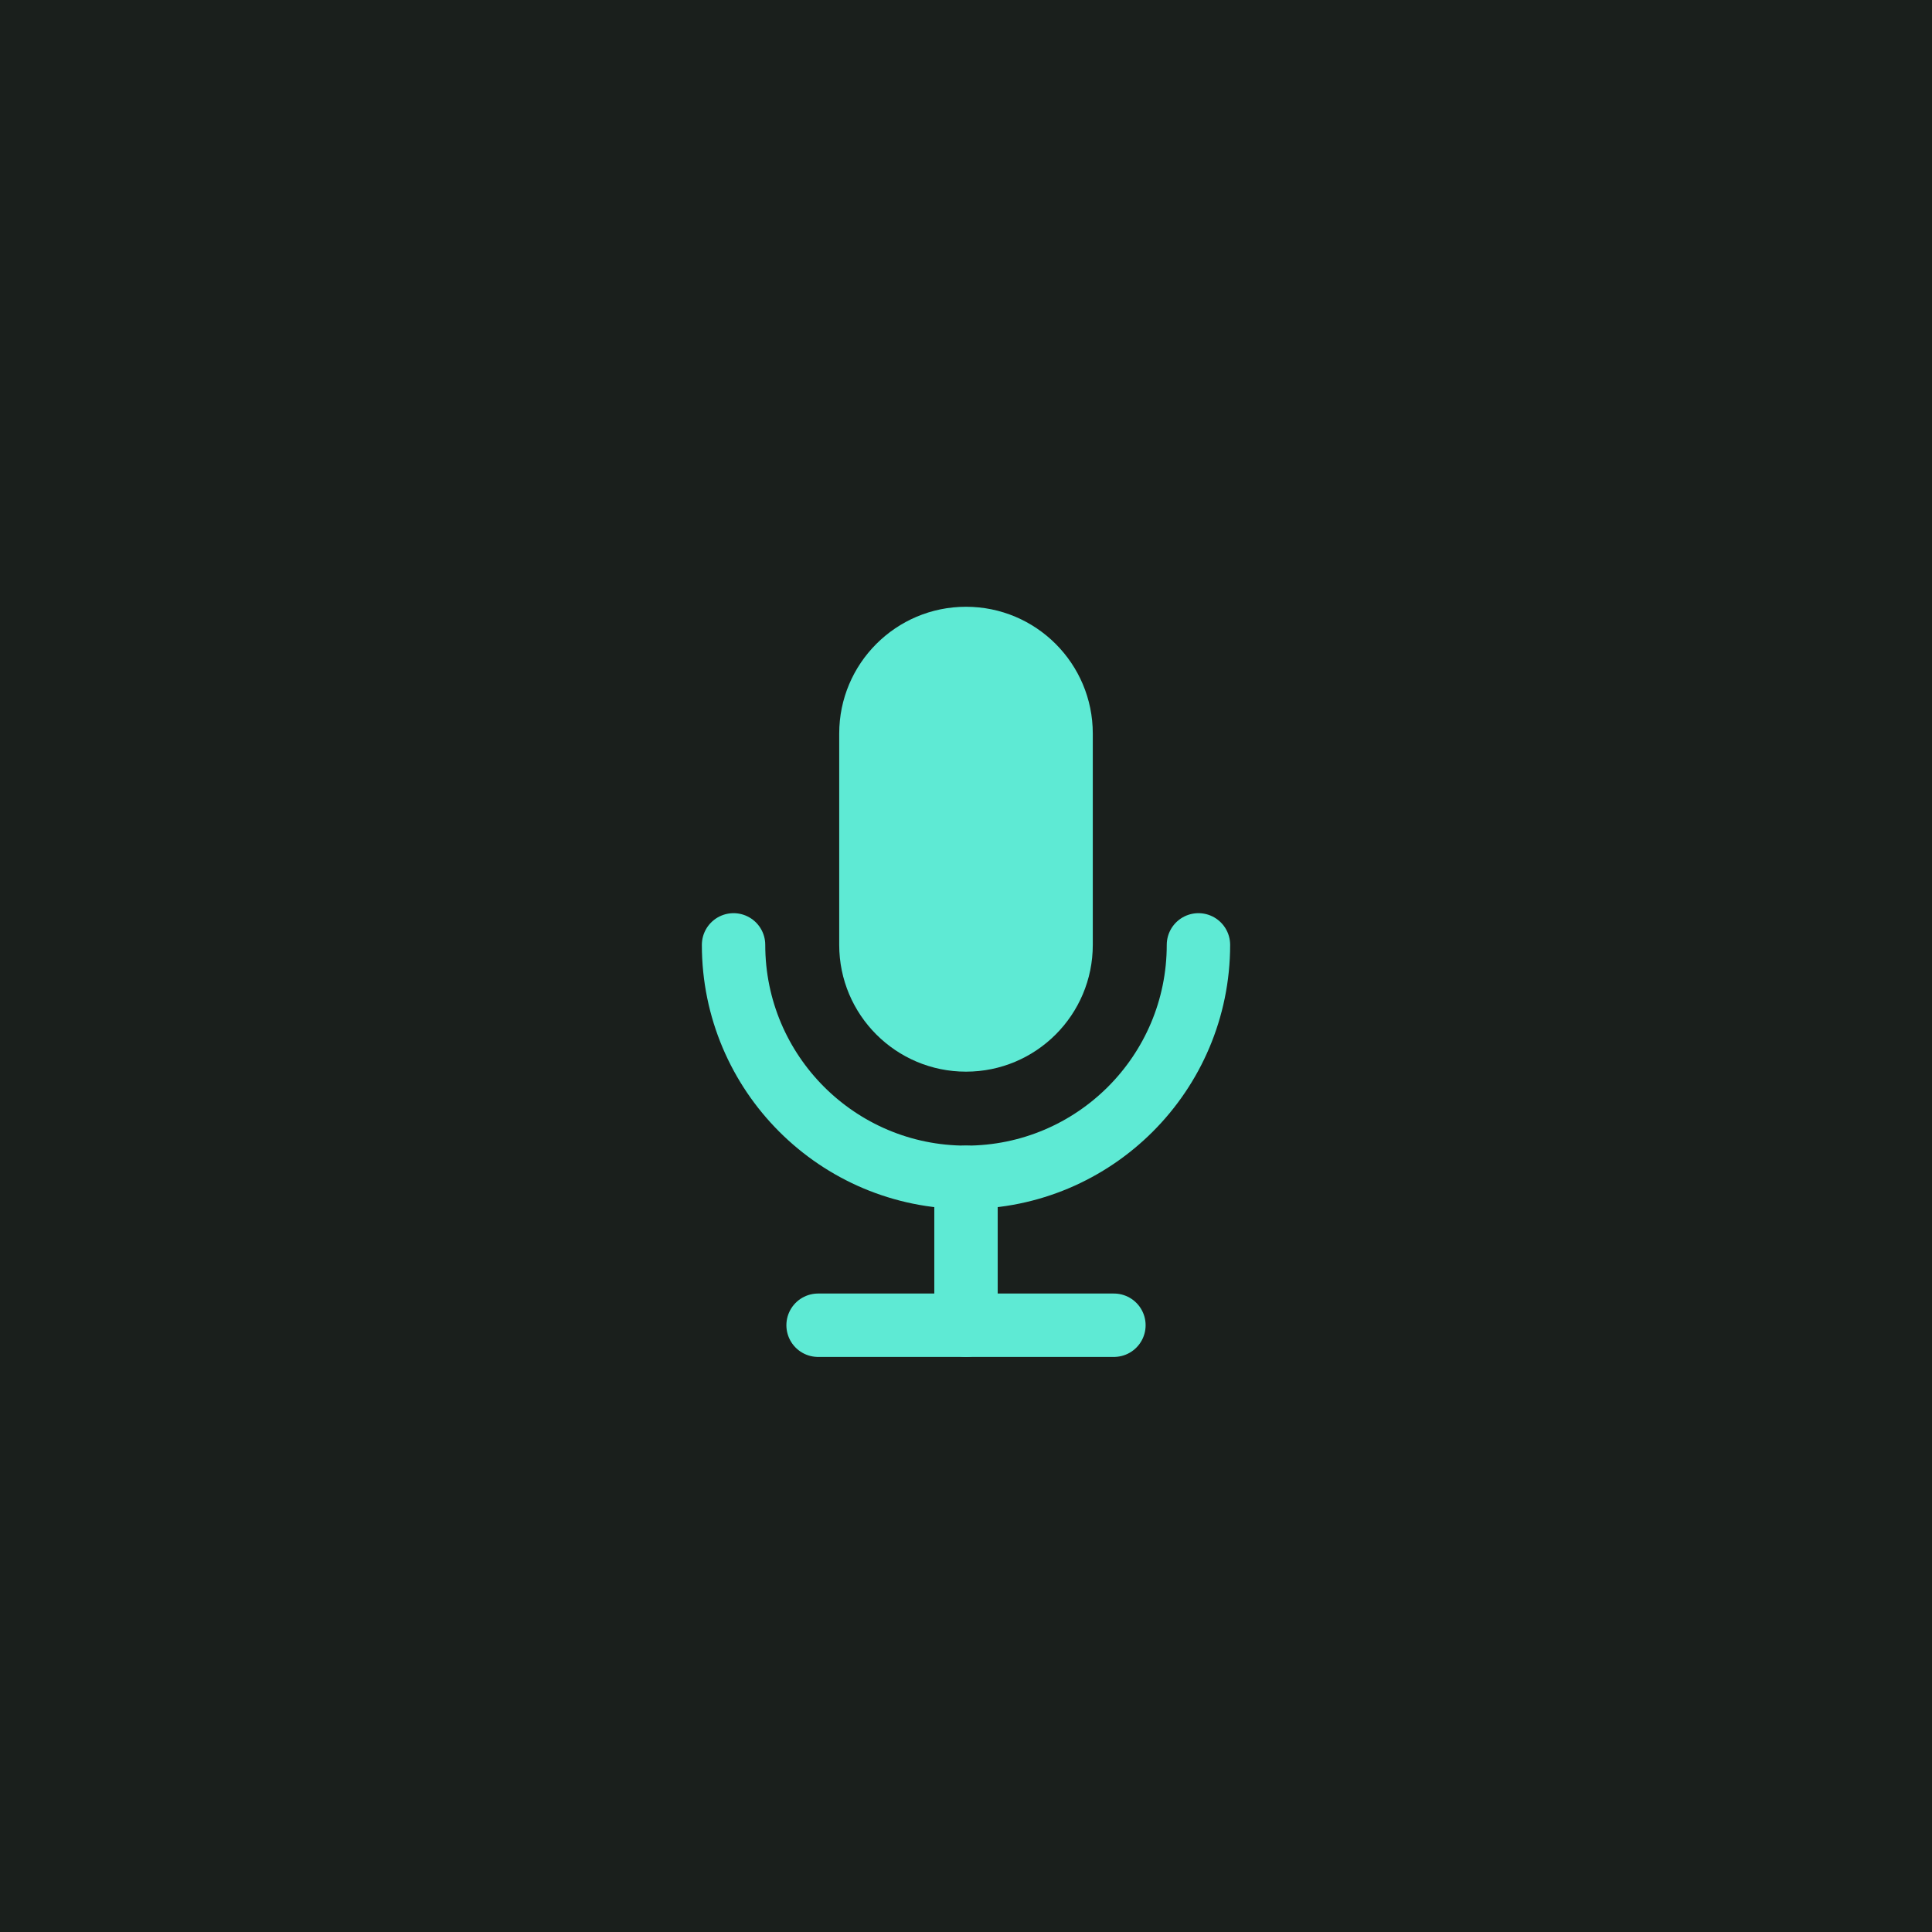
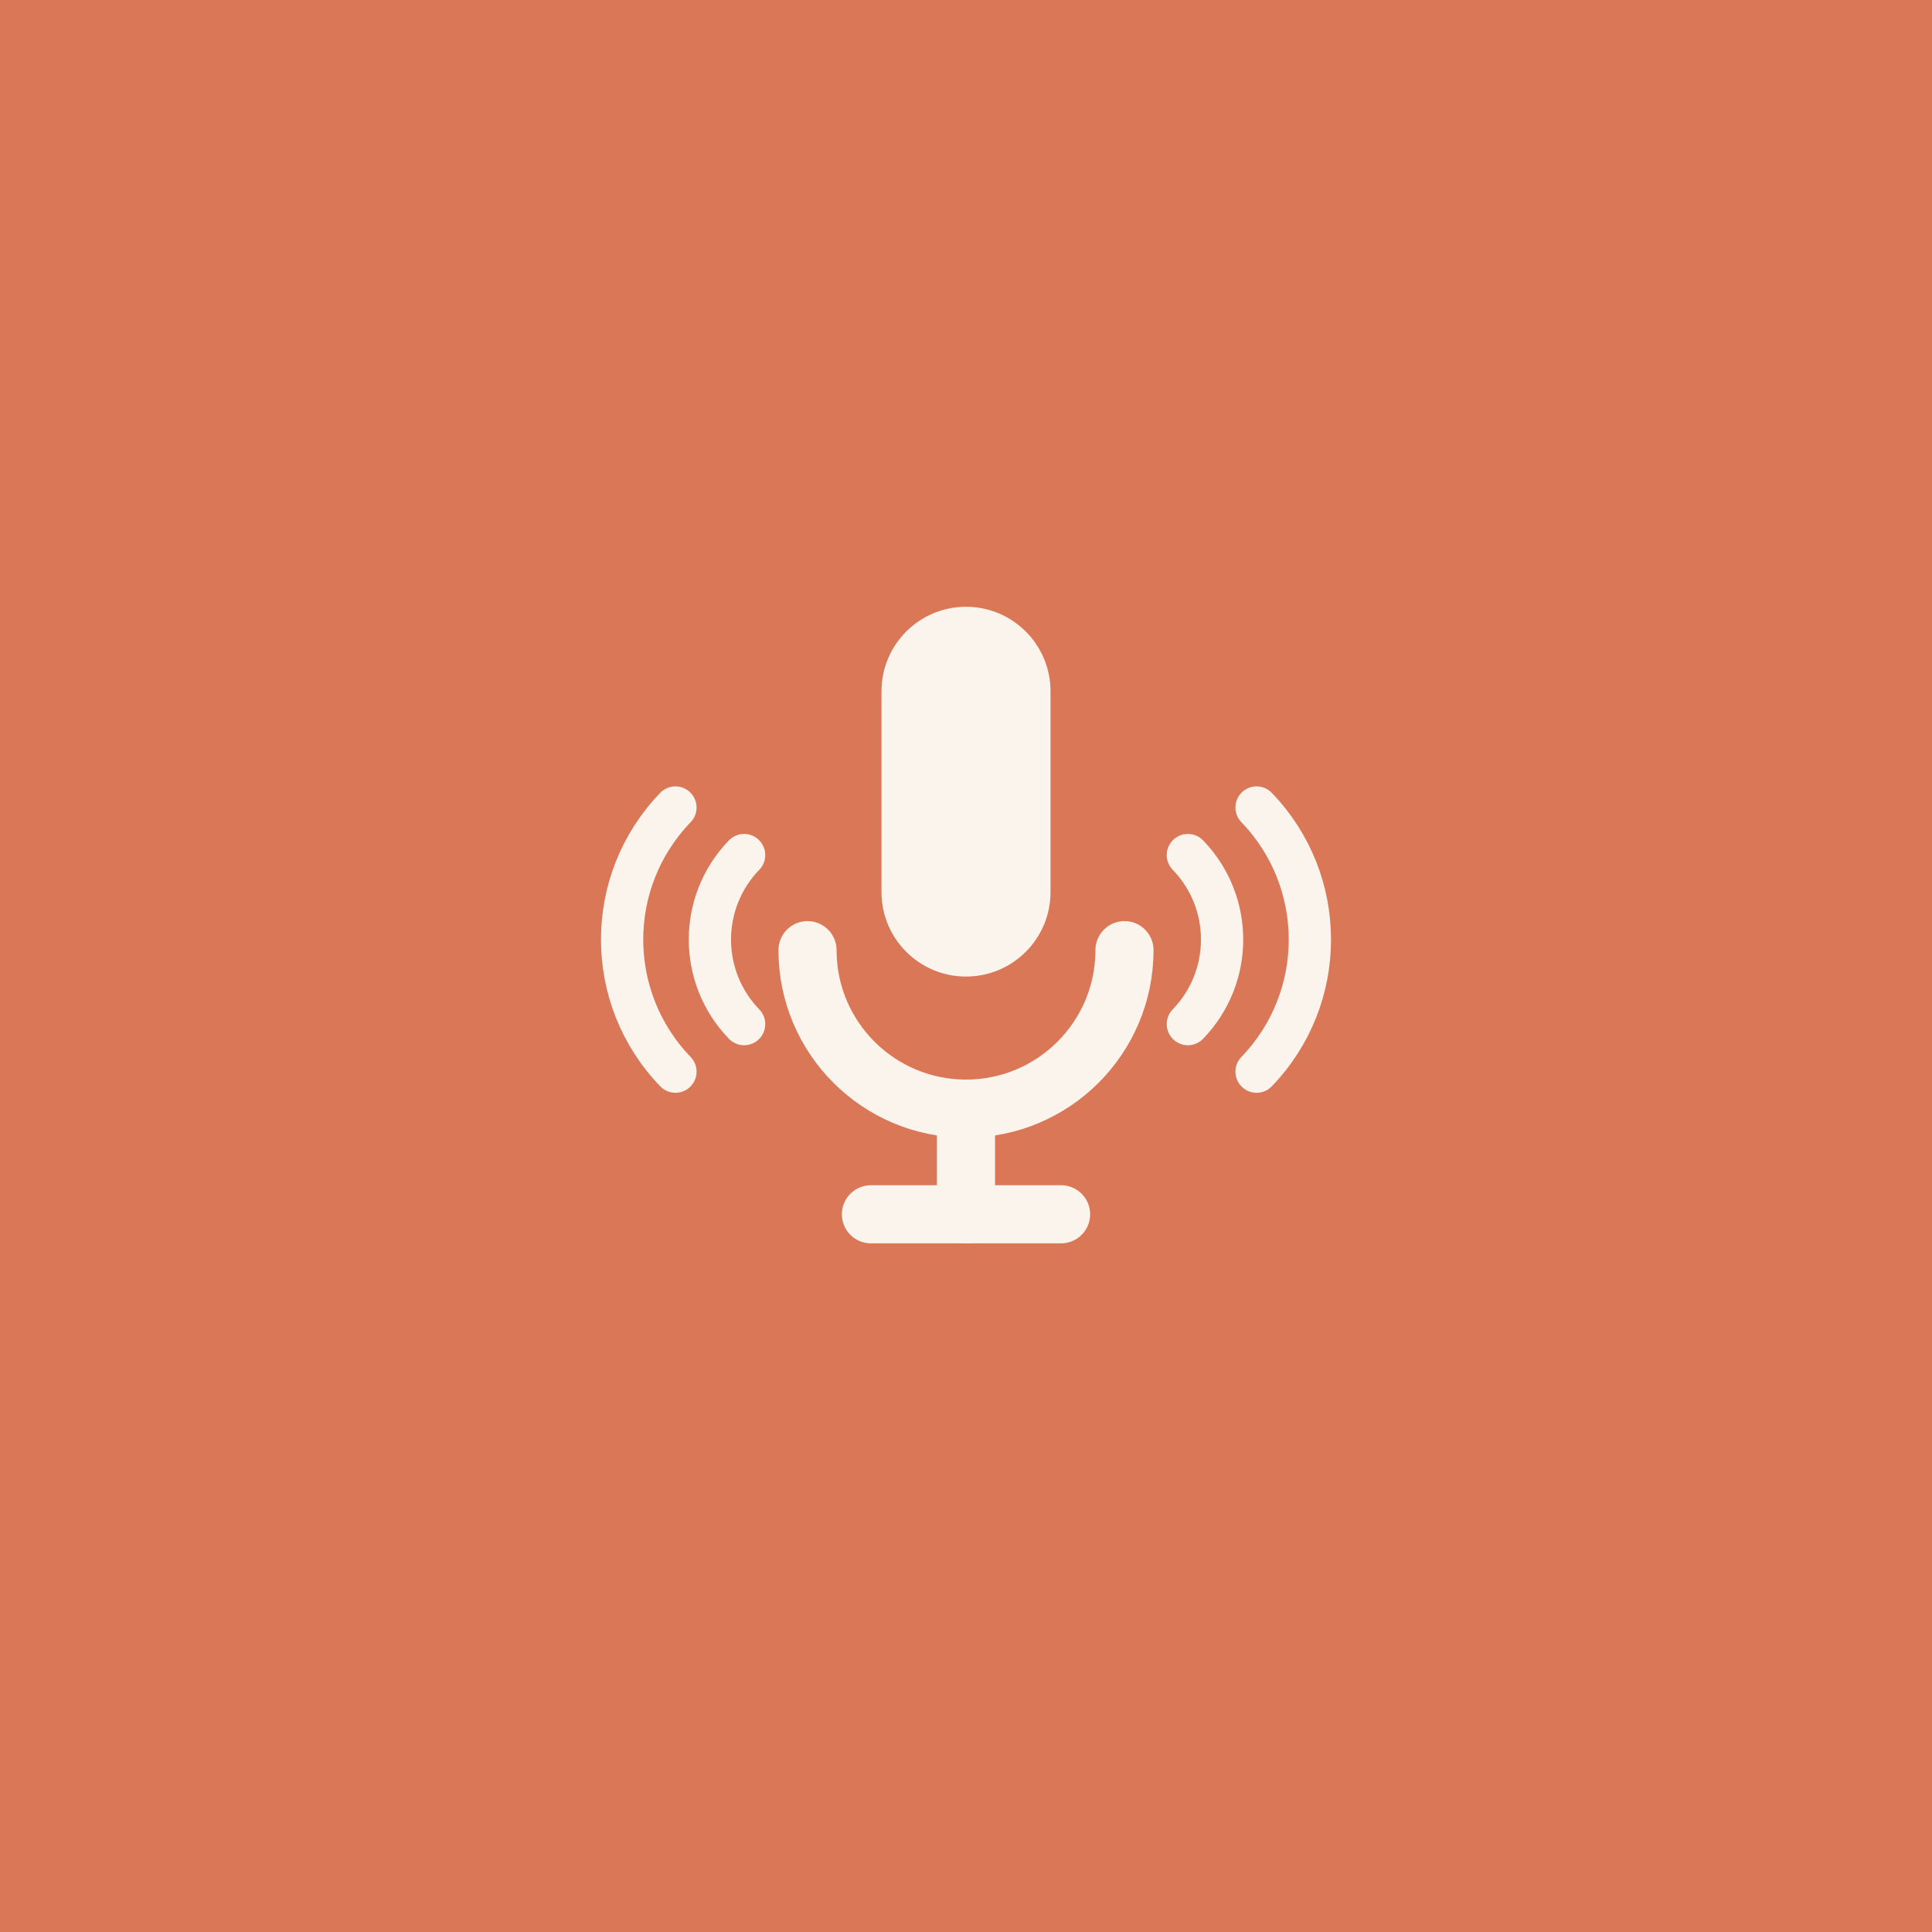
- <svg xmlns="http://www.w3.org/2000/svg" viewBox="0 0 512 512" width="512" height="512" role="img" aria-label="Voice Capture">
-   <rect width="512" height="512" fill="#1a1f1c" />
-   <g transform="translate(256 256) scale(0.7) translate(-256 -256)" fill="none" stroke="#5eead4" stroke-width="24" stroke-linecap="round" stroke-linejoin="round">
-     <rect x="208" y="120" width="96" height="176" rx="48" fill="#5eead4" stroke="none" />
-     <path d="M168 248 a88 88 0 0 0 176 0" />
-     <line x1="256" y1="336" x2="256" y2="392" />
-     <line x1="200" y1="392" x2="312" y2="392" />
+ <svg xmlns="http://www.w3.org/2000/svg" viewBox="0 0 512 512" width="512" height="512" role="img" aria-label="Voice Capture — door to Claude">
+   <rect width="512" height="512" fill="#d97757" />
+   <g transform="translate(256 256) scale(0.7) translate(-256 -256)" fill="none" stroke="#faf4ed" stroke-width="22" stroke-linecap="round" stroke-linejoin="round">
+     <rect x="224" y="120" width="64" height="140" rx="32" fill="#faf4ed" stroke="none" />
+     <path d="M196 250 a60 60 0 0 0 120 0" />
+     <line x1="256" y1="310" x2="256" y2="350" />
+     <line x1="220" y1="350" x2="292" y2="350" />
+     <path d="M340 214 a46 46 0 0 1 0 64" stroke-width="16" />
+     <path d="M366 196 a72 72 0 0 1 0 100" stroke-width="16" />
+     <path d="M172 214 a46 46 0 0 0 0 64" stroke-width="16" />
+     <path d="M146 196 a72 72 0 0 0 0 100" stroke-width="16" />
  </g>
</svg>
